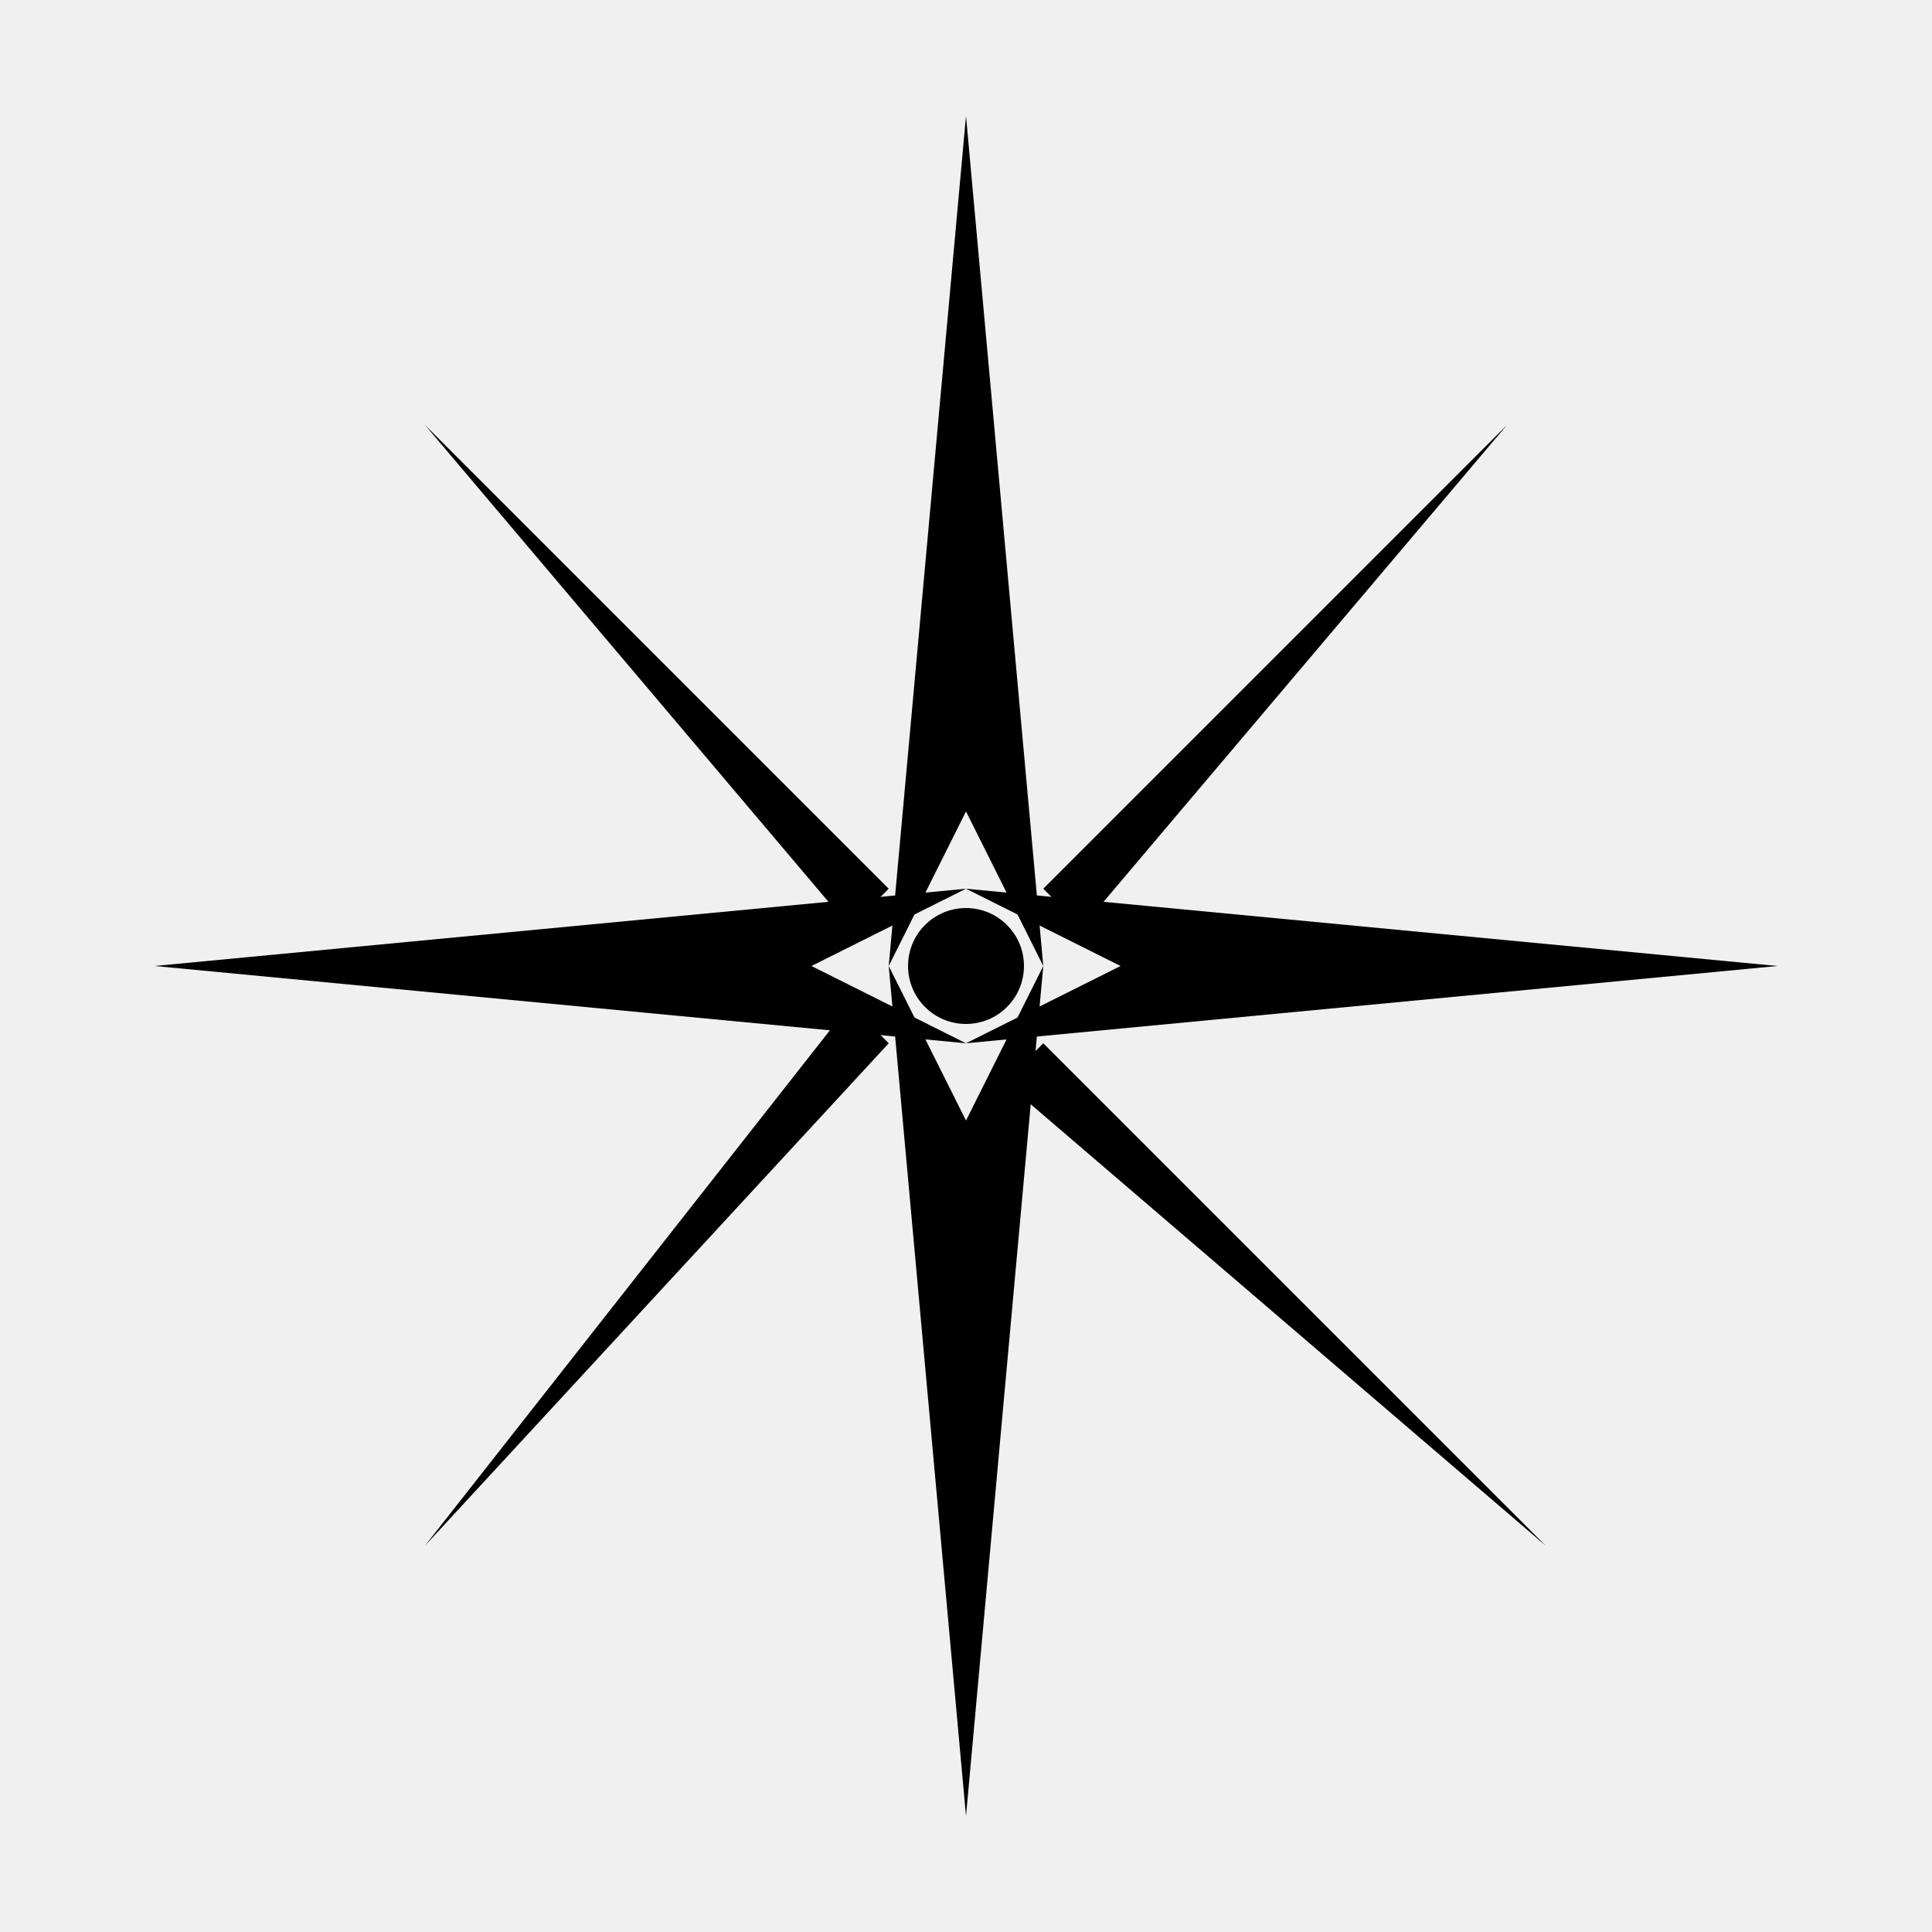
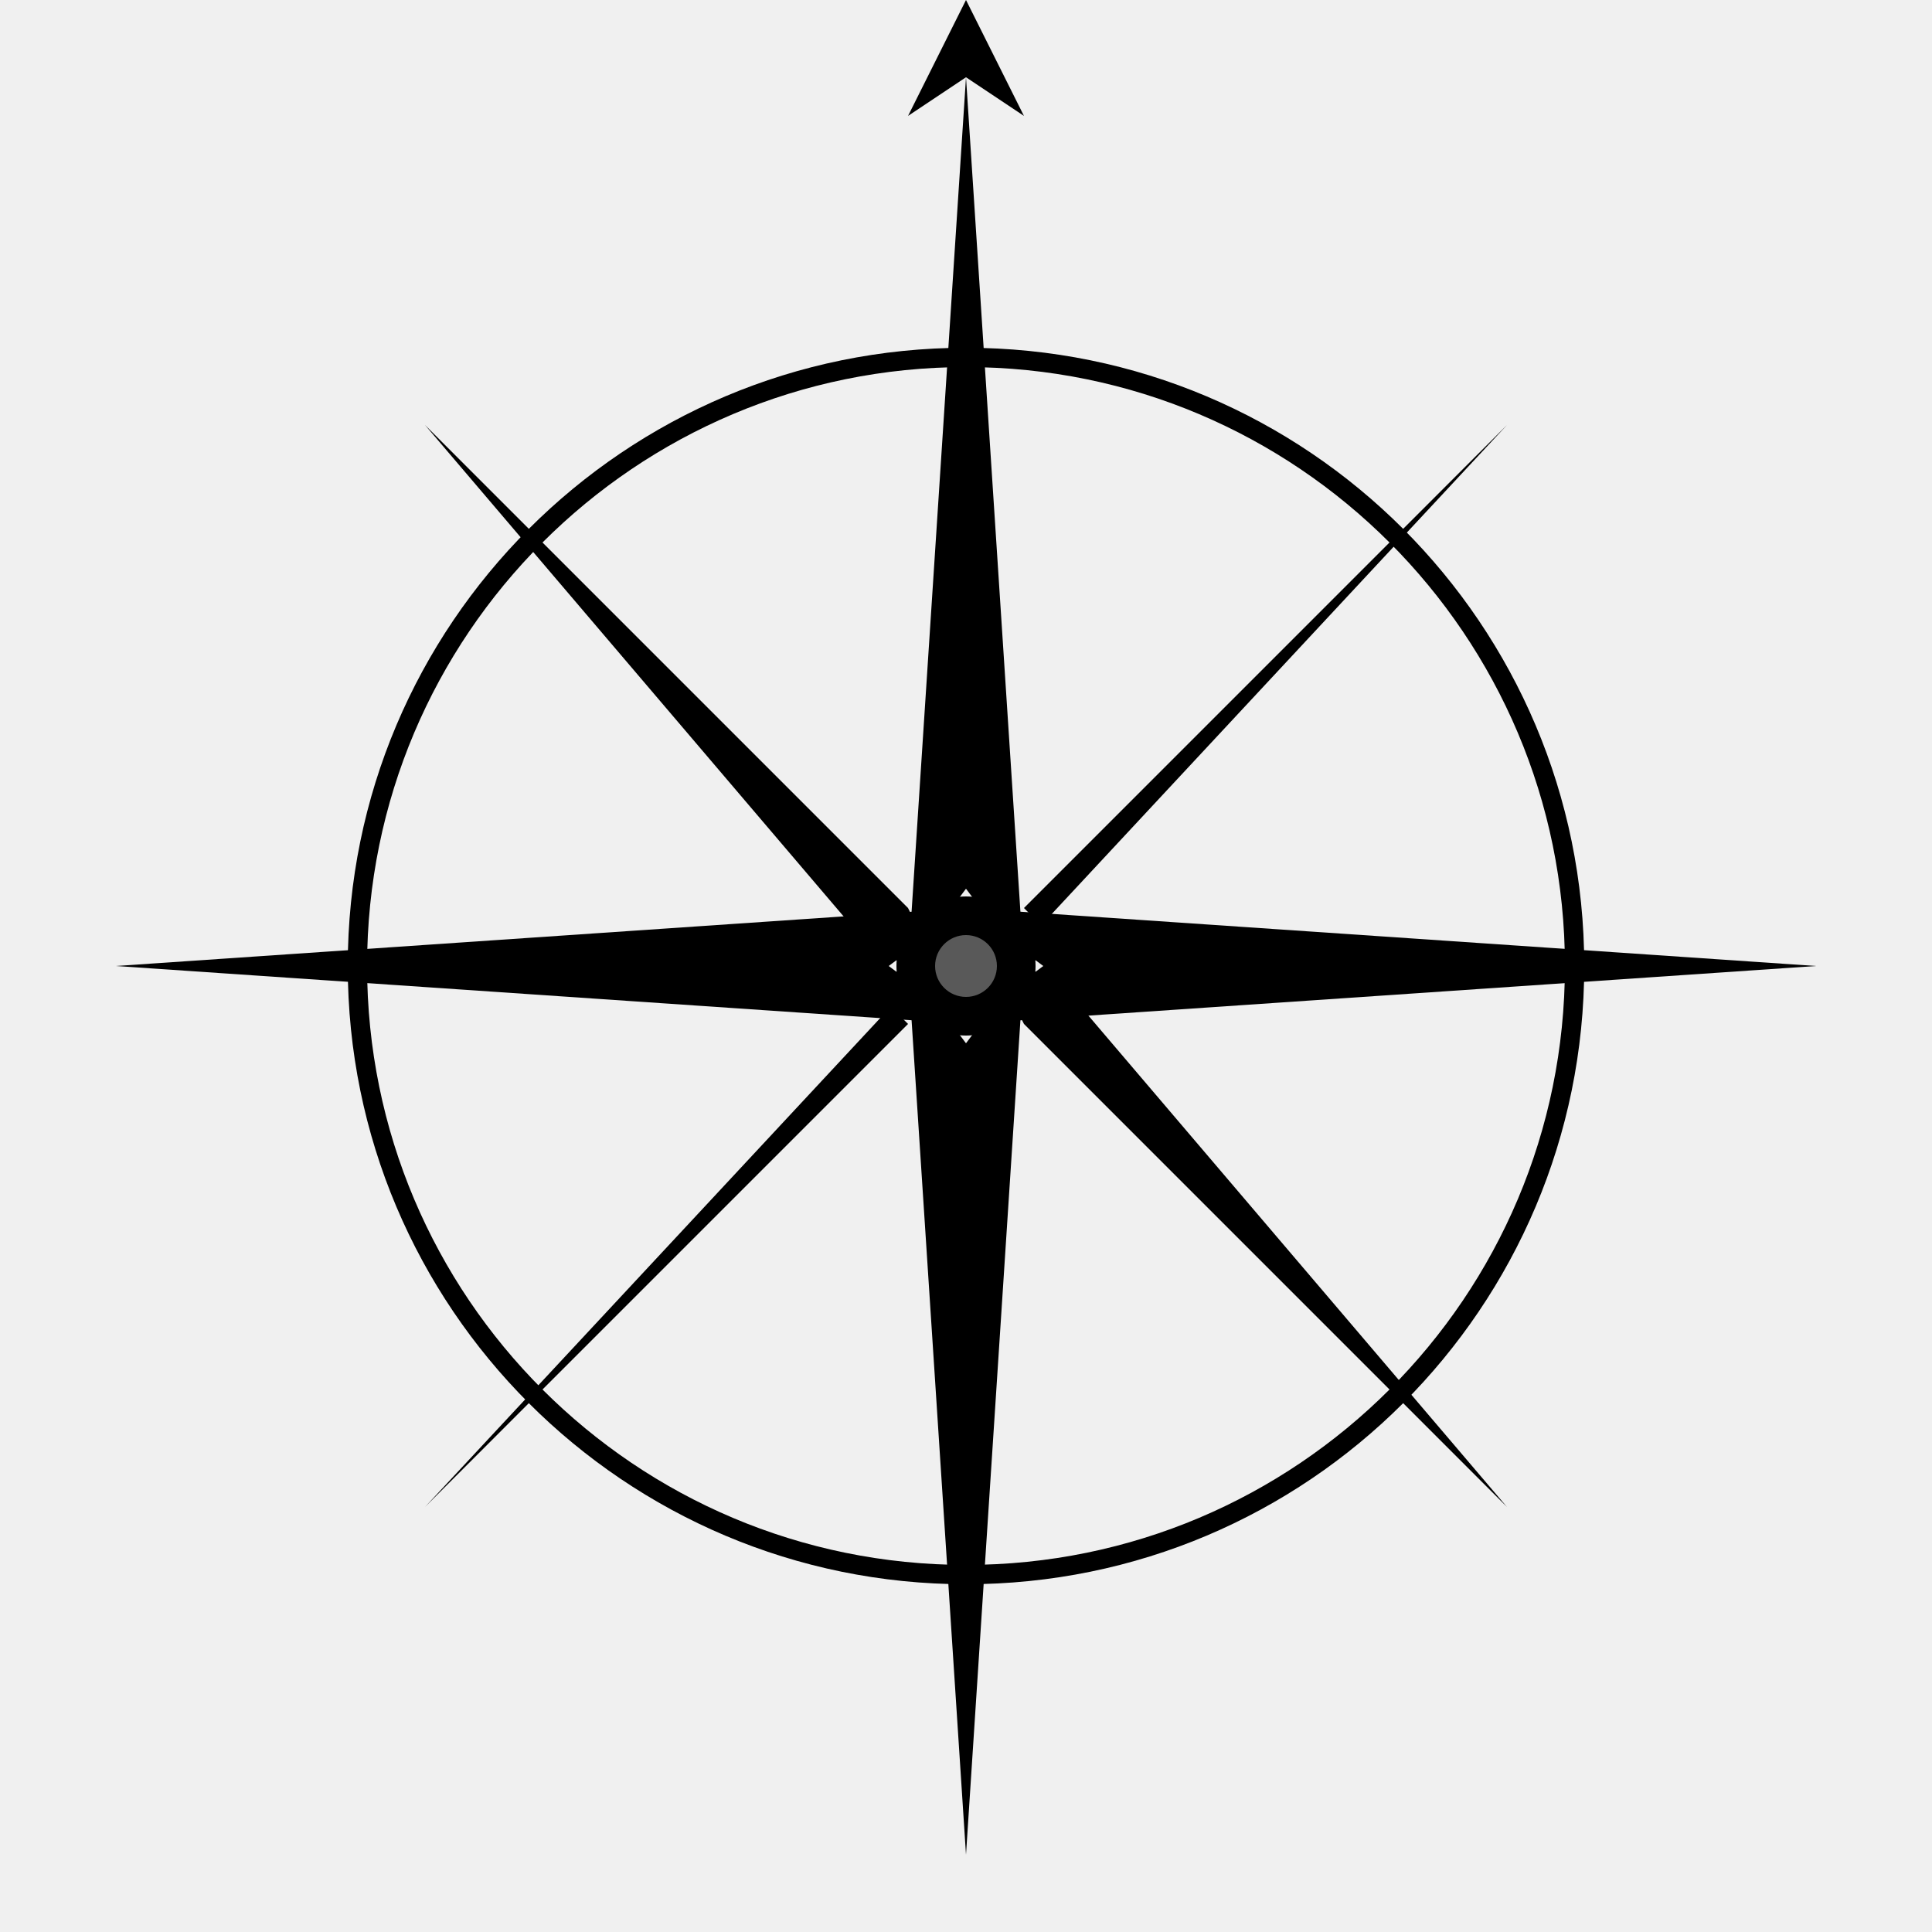
<svg xmlns="http://www.w3.org/2000/svg" viewBox="0 0 100 100">
-   <path d="M 50 6 L 54 50 L 50 42 L 46 50 Z" />
-   <path d="M 50 94 L 46 50 L 50 58 L 54 50 Z" />
-   <path d="M 92 50 L 50 54 L 58 50 L 50 46 Z" />
-   <path d="M 8 50 L 50 46 L 42 50 L 50 54 Z" />
-   <path d="M 78 22 L 54 46 L 56 48 Z" />
-   <path d="M 80 80 L 54 54 L 52 56 Z" />
-   <path d="M 22 80 L 46 54 L 44 52 Z" />
-   <path d="M 22 22 L 46 46 L 44 48 Z" />
-   <circle cx="50" cy="50" r="3" />
+   <path d="M 50 4            L 53 50            L 50 46            L 47 50 Z" />
+   <path d="M 50 0 L 53 6 L 50 4 L 47 6 Z" />
+   <path d="M 50 96            L 47 50            L 50 54            L 53 50 Z" />
+   <path d="M 94 50            L 50 53            L 54 50            L 50 47 Z" />
+   <path d="M 6 50            L 50 47            L 46 50            L 50 53 Z" />
+   <path d="M 78 22            L 53 47            L 55 49            L 51 51 Z" />
+   <path d="M 78 78            L 53 53            L 51 49            L 55 51 Z" />
+   <path d="M 22 78            L 47 53            L 45 51            L 49 49 Z" />
+   <path d="M 22 22            L 47 47            L 49 51            L 45 49 Z" />
+   <circle cx="50" cy="50" r="3.6" />
+   <circle cx="50" cy="50" r="1.6" fill="#ffffff" fill-opacity="0.35" />
+   <path d="M 50 18            A 32 32 0 0 1 82 50            A 32 32 0 0 1 50 82            A 32 32 0 0 1 18 50            A 32 32 0 0 1 50 18 Z            M 50 19            A 31 31 0 0 0 19 50            A 31 31 0 0 0 50 81            A 31 31 0 0 0 81 50            A 31 31 0 0 0 50 19 Z" fill-rule="evenodd" />
</svg>
